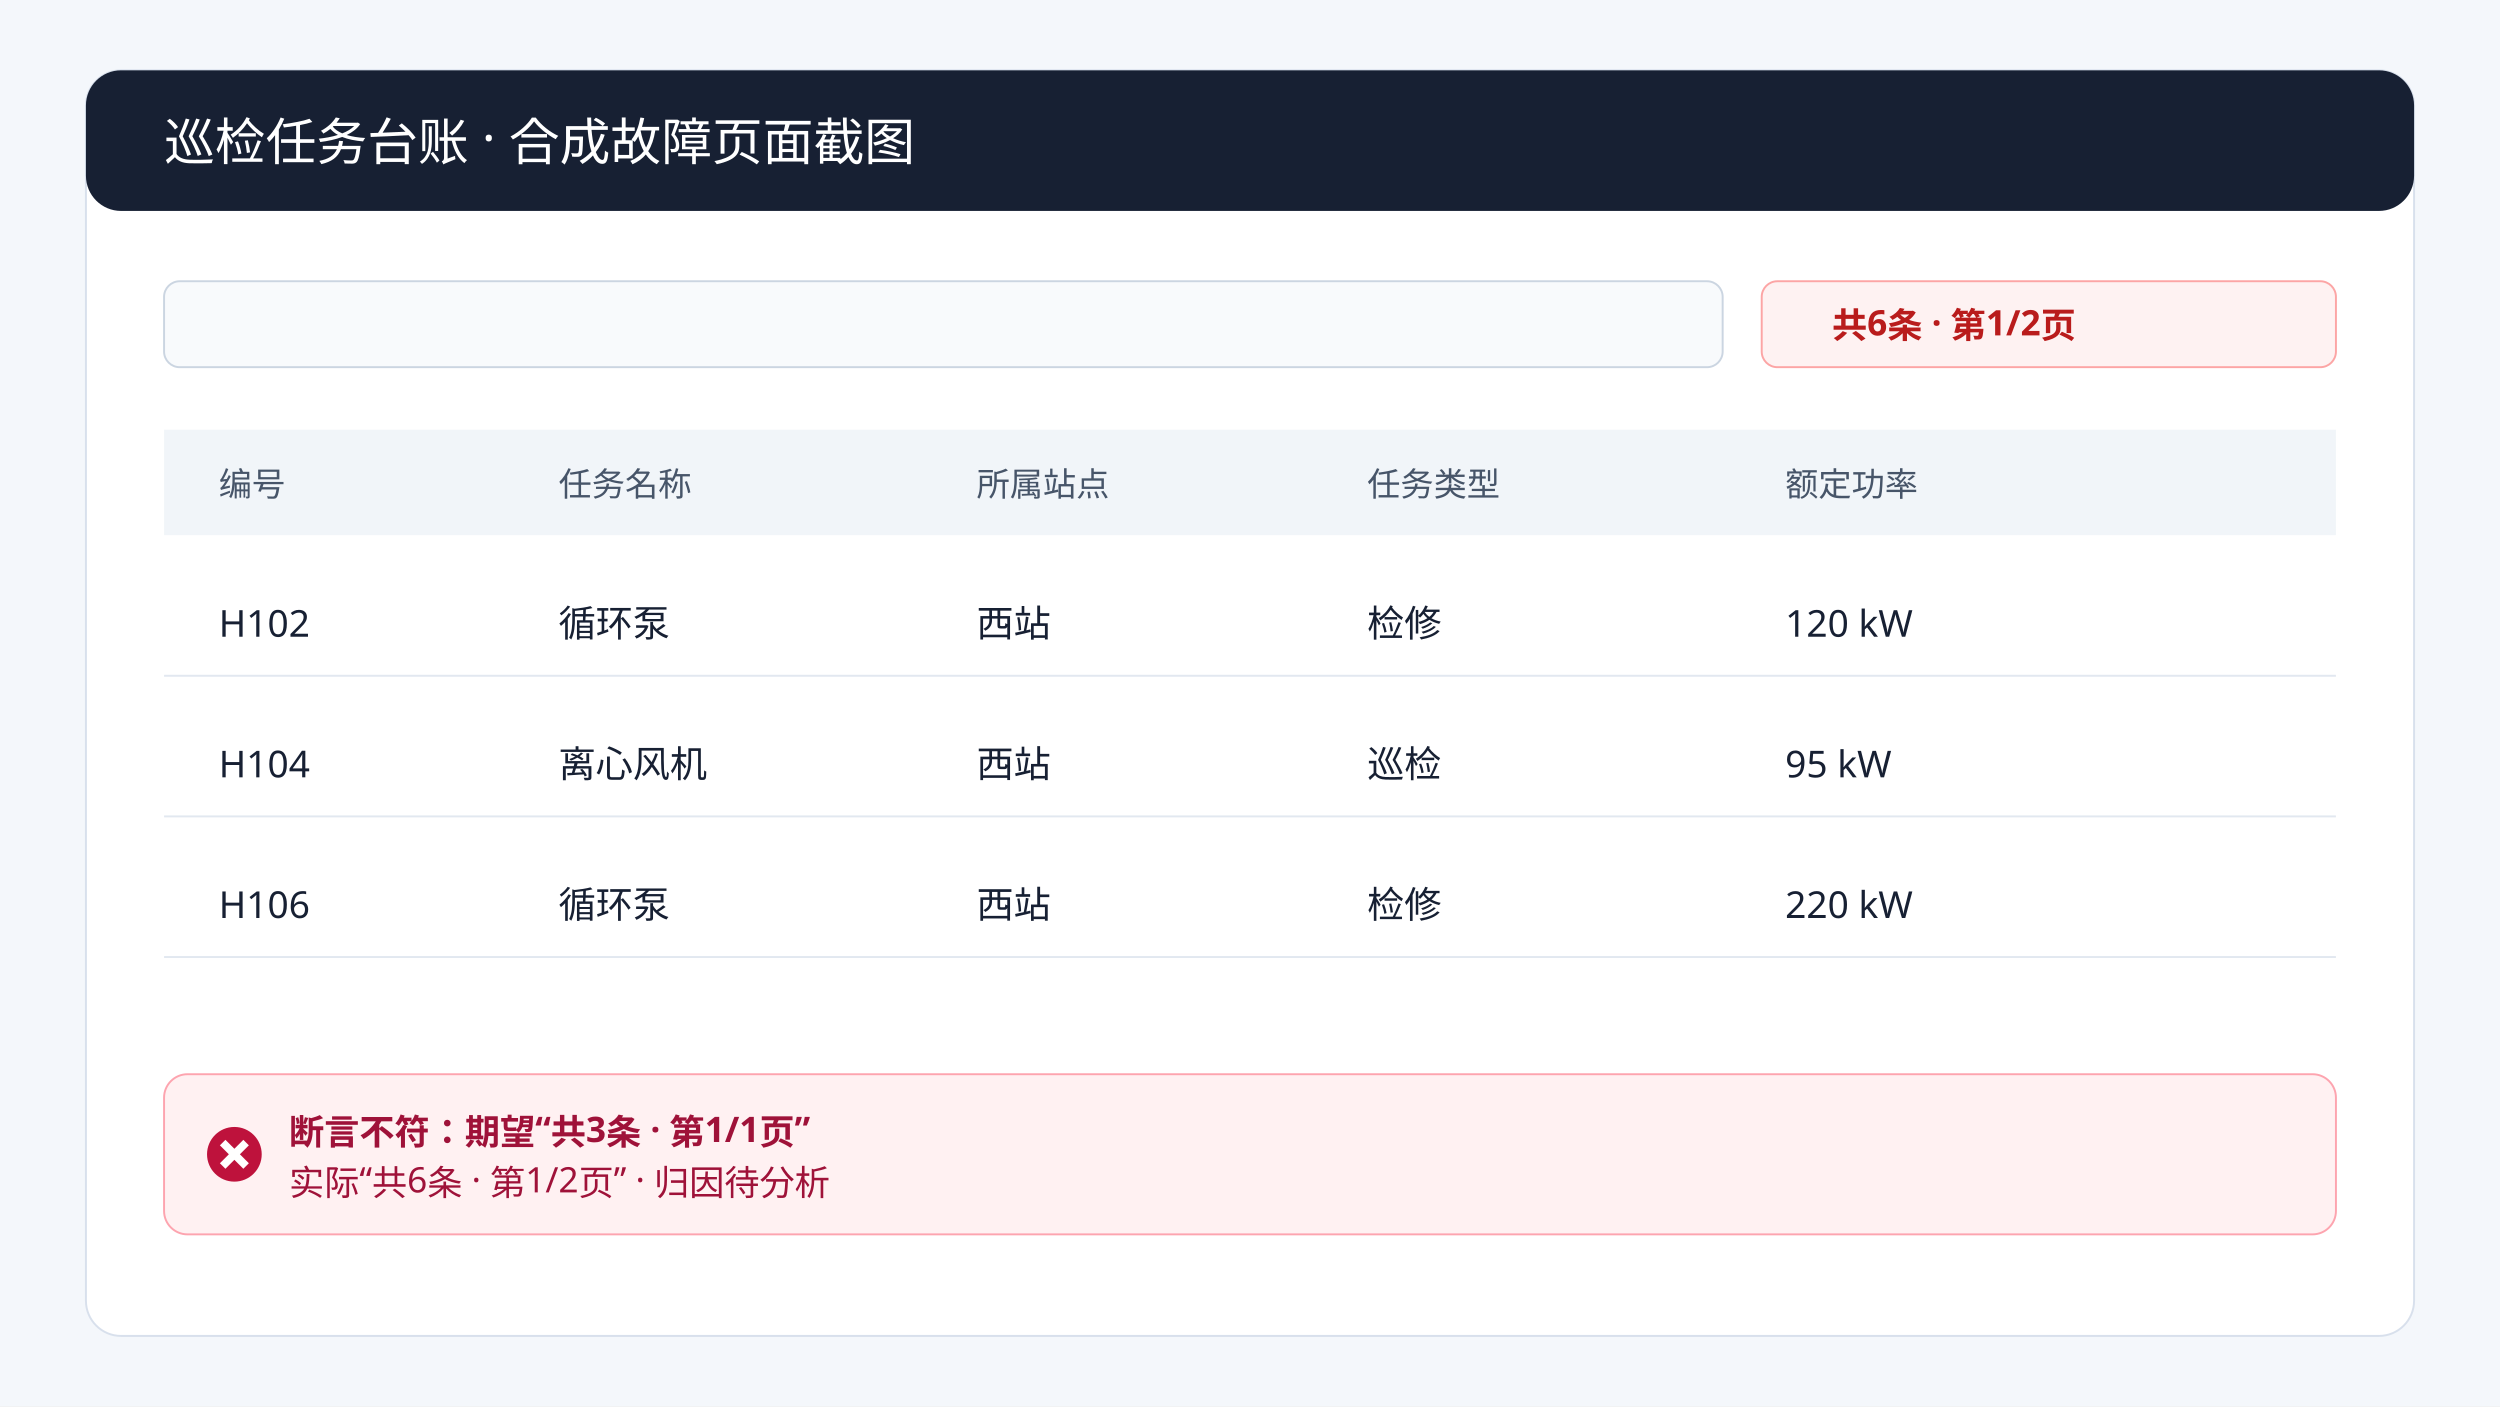
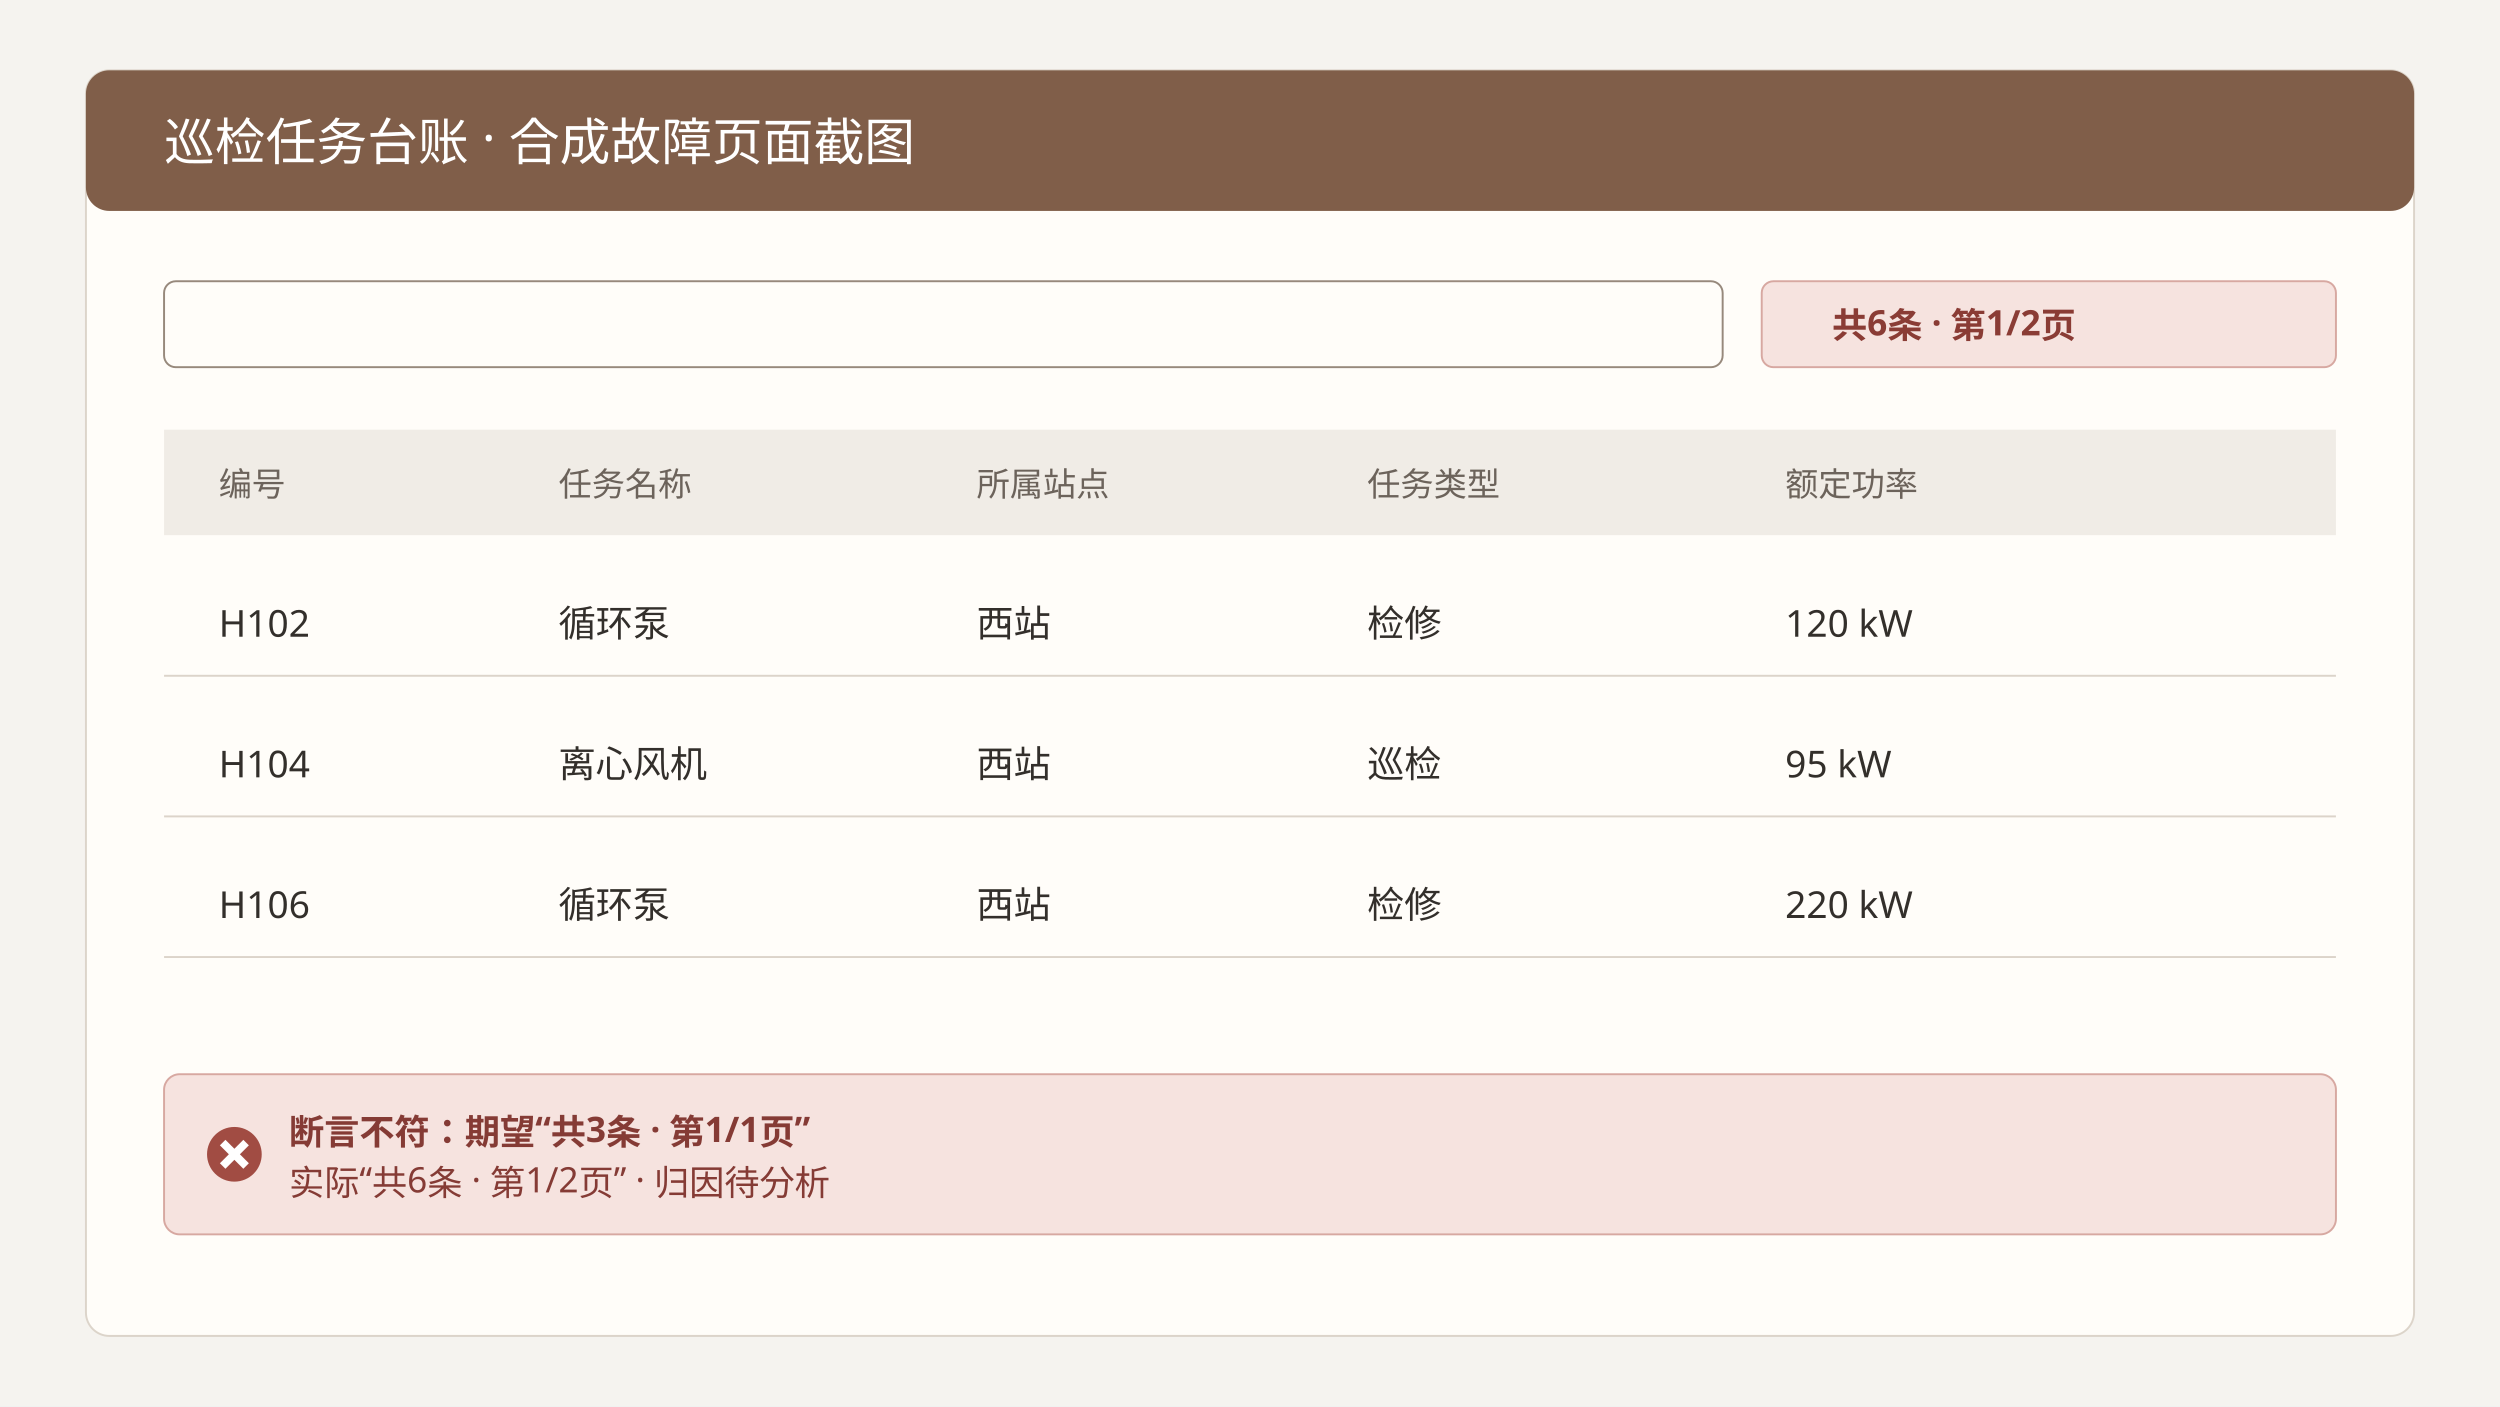
<svg xmlns="http://www.w3.org/2000/svg" width="1280" height="720" viewBox="0 0 1280 720">
-   <rect width="1280" height="720" fill="#f4f7fb" />
-   <rect x="44" y="36" width="1192" height="648" rx="18" fill="#fff" stroke="#d8e0ec" />
-   <rect x="44" y="36" width="1192" height="72" rx="18" fill="#172033" />
+   <rect width="1280" height="720" fill="#F5F3EF" />
+   <rect x="44" y="36" width="1192" height="648" rx="12" fill="#FFFDF9" stroke="#DCD4CA" />
+   <rect x="44" y="36" width="1192" height="72" rx="12" fill="#805E49" />
  <text x="84" y="82" font-family="Segoe UI,Microsoft YaHei,sans-serif" font-size="26" fill="#fff">巡检任务台账 · 合成故障页面截图</text>
-   <rect x="84" y="144" width="798" height="44" rx="8" fill="#f8fafc" stroke="#cbd5e1" />
-   <rect x="902" y="144" width="294" height="44" rx="8" fill="#fef2f2" stroke="#fca5a5" />
-   <text x="938" y="173" font-family="Segoe UI,Microsoft YaHei,sans-serif" font-size="18" font-weight="600" fill="#b91c1c">共6条 · 第1/2页</text>
-   <rect x="84" y="220" width="1112" height="54" fill="#f1f5f9" />
-   <g font-family="Segoe UI,Microsoft YaHei,sans-serif" font-size="17" fill="#475569">
+   <rect x="84" y="144" width="798" height="44" rx="6" fill="#FFFDF9" stroke="#97897C" />
+   <rect x="902" y="144" width="294" height="44" rx="6" fill="#F6E3DF" stroke="#D7A8A1" />
+   <text x="938" y="173" font-family="Segoe UI,Microsoft YaHei,sans-serif" font-size="18" font-weight="600" fill="#8A3C35">共6条 · 第1/2页</text>
+   <rect x="84" y="220" width="1112" height="54" fill="#F0ECE6" />
+   <g font-family="Segoe UI,Microsoft YaHei,sans-serif" font-size="17" fill="#6C635B">
    <text x="112" y="254">编号</text>
    <text x="286" y="254">任务名称</text>
    <text x="500" y="254">所属站点</text>
    <text x="700" y="254">任务类型</text>
    <text x="914" y="254">额定功率</text>
  </g>
-   <g font-family="Segoe UI,Microsoft YaHei,sans-serif" font-size="19" fill="#172033">
+   <g font-family="Segoe UI,Microsoft YaHei,sans-serif" font-size="19" fill="#332F2B">
    <text x="112" y="326">H102</text>
    <text x="286" y="326">循环泵</text>
    <text x="500" y="326">西站</text>
    <text x="700" y="326">检修</text>
    <text x="914" y="326">120 kW</text>
    <text x="112" y="398">H104</text>
    <text x="286" y="398">离心风机</text>
    <text x="500" y="398">西站</text>
    <text x="700" y="398">巡检</text>
    <text x="914" y="398">95 kW</text>
    <text x="112" y="470">H106</text>
    <text x="286" y="470">循环泵</text>
    <text x="500" y="470">西站</text>
    <text x="700" y="470">检修</text>
    <text x="914" y="470">220 kW</text>
  </g>
-   <g stroke="#e2e8f0">
+   <g stroke="#DCD4CA">
    <path d="M84 346h1112M84 418h1112M84 490h1112" />
  </g>
-   <rect x="84" y="550" width="1112" height="82" rx="12" fill="#fff1f2" stroke="#fda4af" />
-   <circle cx="120" cy="591" r="14" fill="#be123c" />
+   <rect x="84" y="550" width="1112" height="82" rx="8" fill="#F6E3DF" stroke="#D7A8A1" />
+   <circle cx="120" cy="591" r="14" fill="#A14C43" />
  <path d="M114 585l12 12m0-12-12 12" stroke="#fff" stroke-width="4" />
-   <text x="148" y="586" font-family="Segoe UI,Microsoft YaHei,sans-serif" font-size="18" font-weight="600" fill="#9f1239">断言不符：期望“共3条 · 第1/1页”</text>
-   <text x="148" y="612" font-family="Segoe UI,Microsoft YaHei,sans-serif" font-size="18" fill="#9f1239">实际“共6条 · 第1/2页” · 归因待分析</text>
+   <text x="148" y="586" font-family="Segoe UI,Microsoft YaHei,sans-serif" font-size="18" font-weight="600" fill="#853B35">断言不符：期望“共3条 · 第1/1页”</text>
+   <text x="148" y="612" font-family="Segoe UI,Microsoft YaHei,sans-serif" font-size="18" fill="#853B35">实际“共6条 · 第1/2页” · 归因待分析</text>
</svg>
